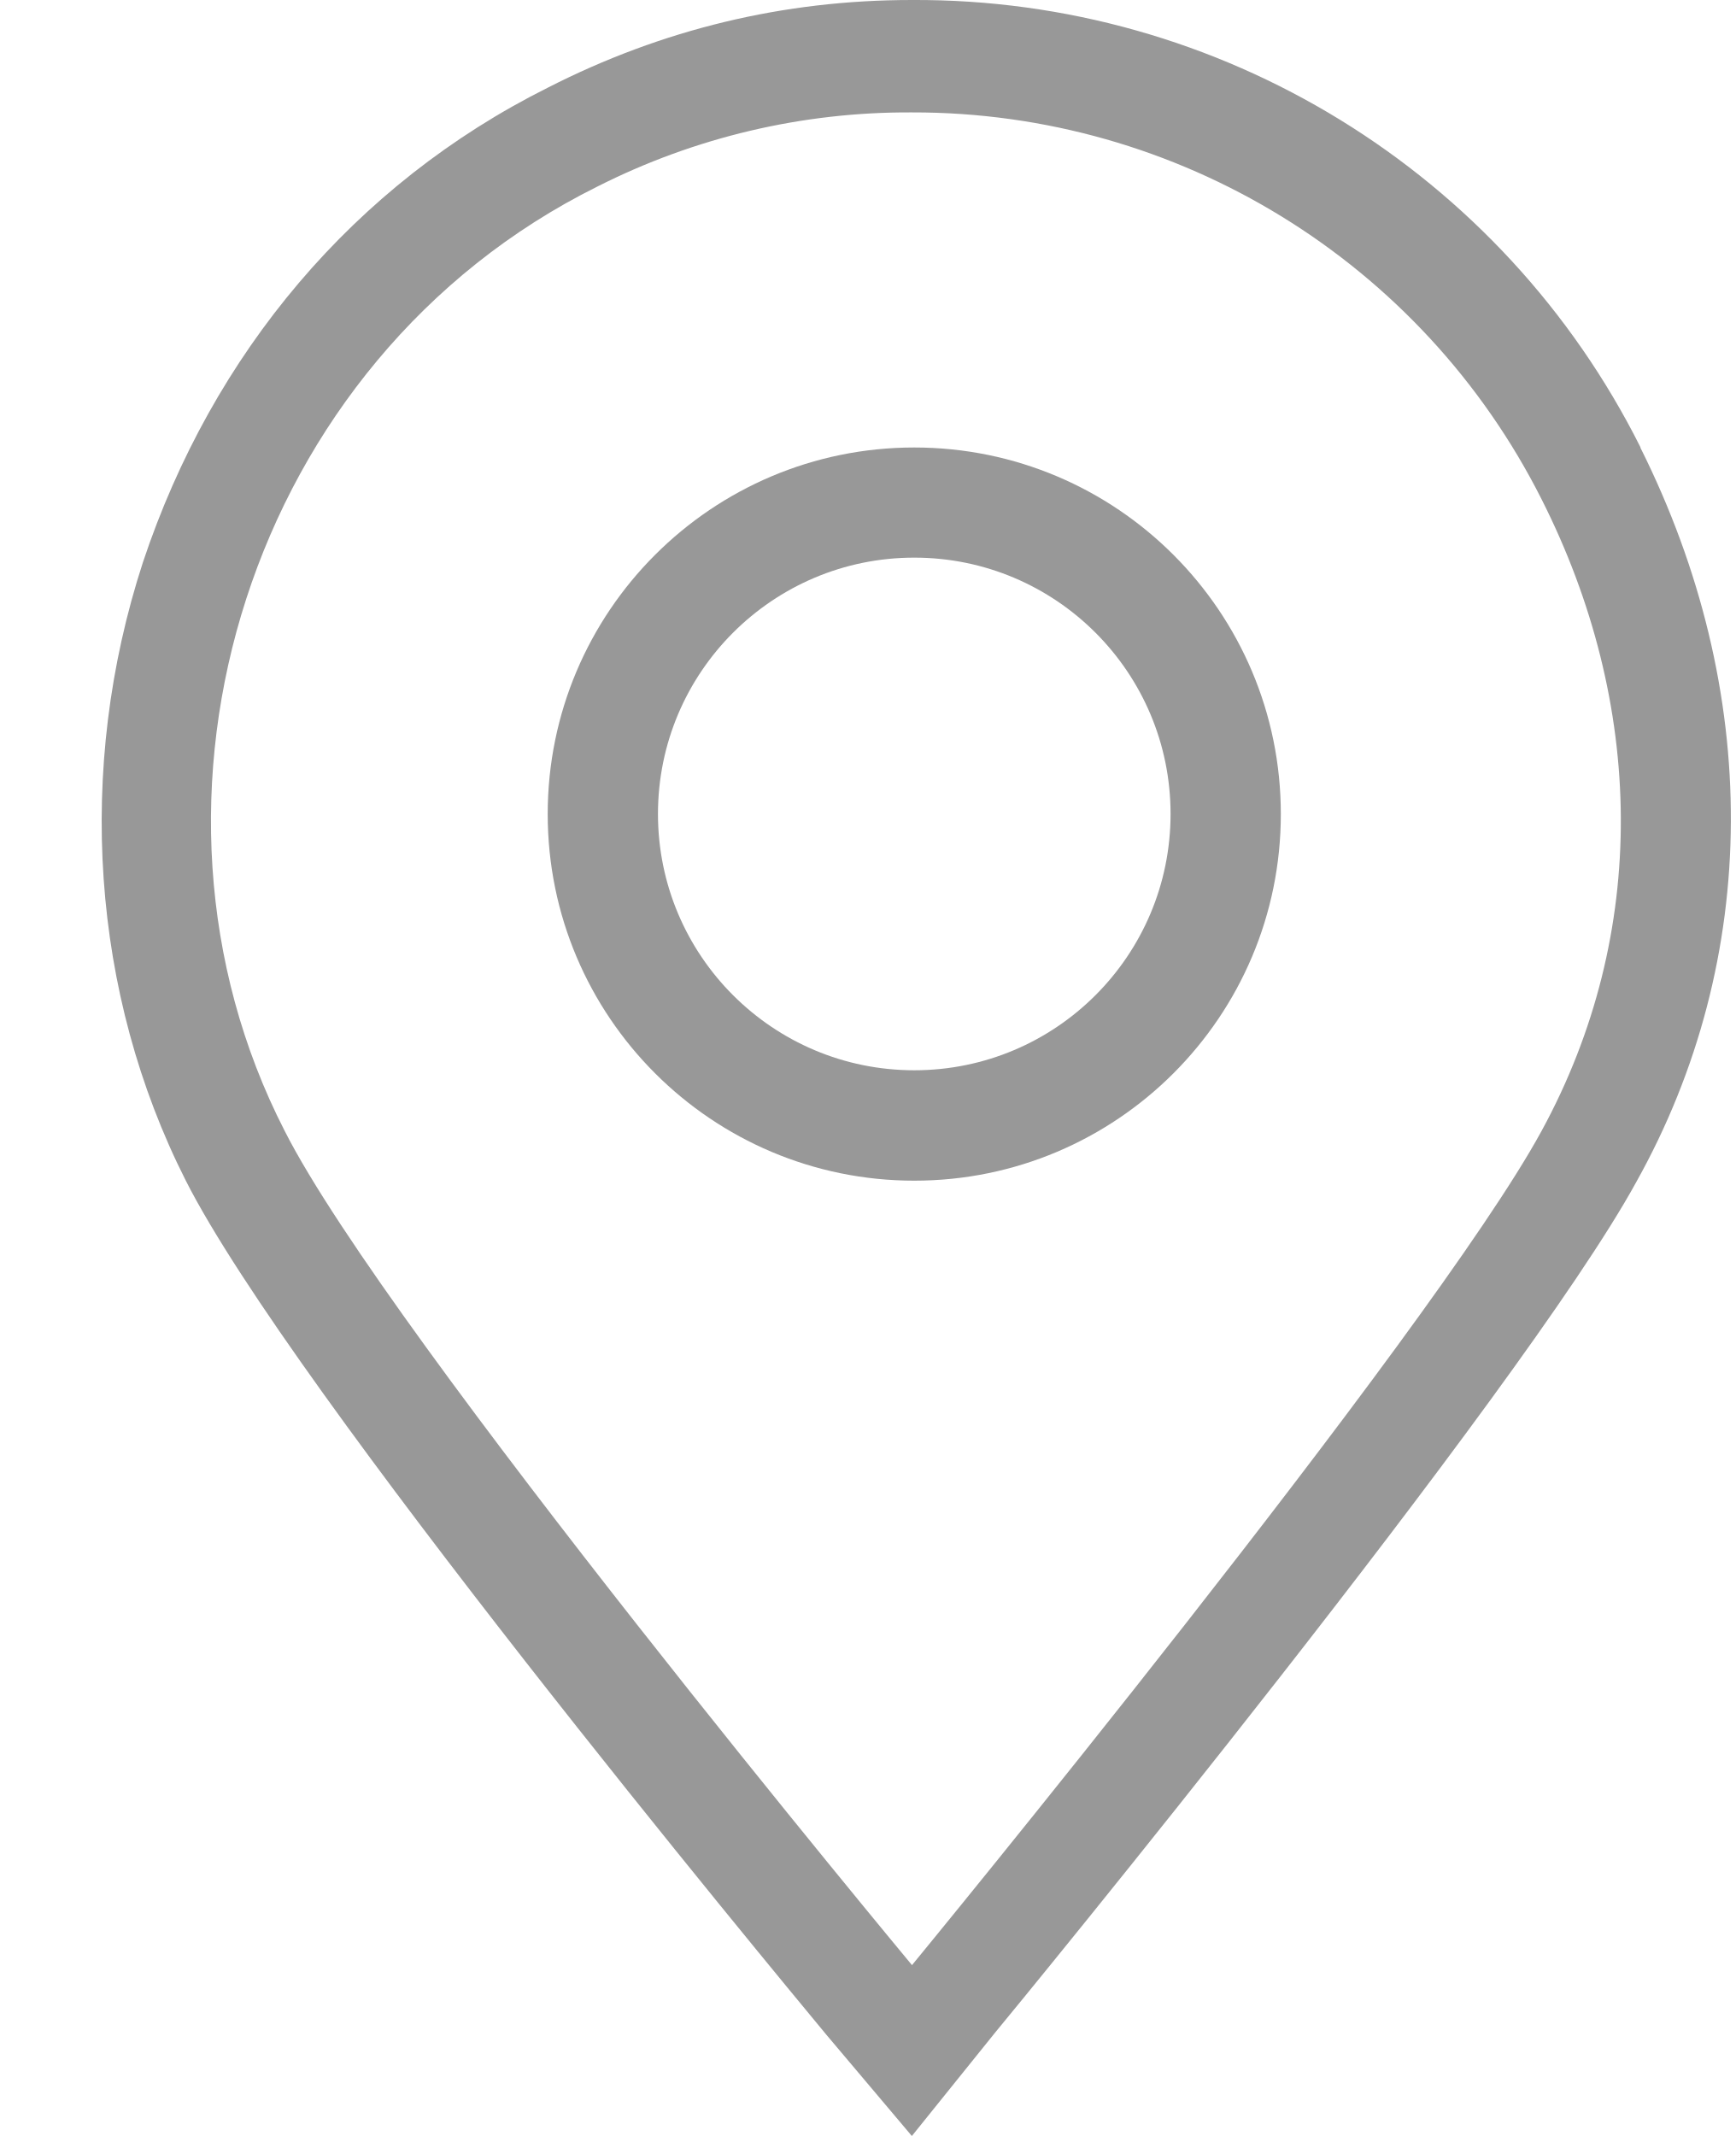
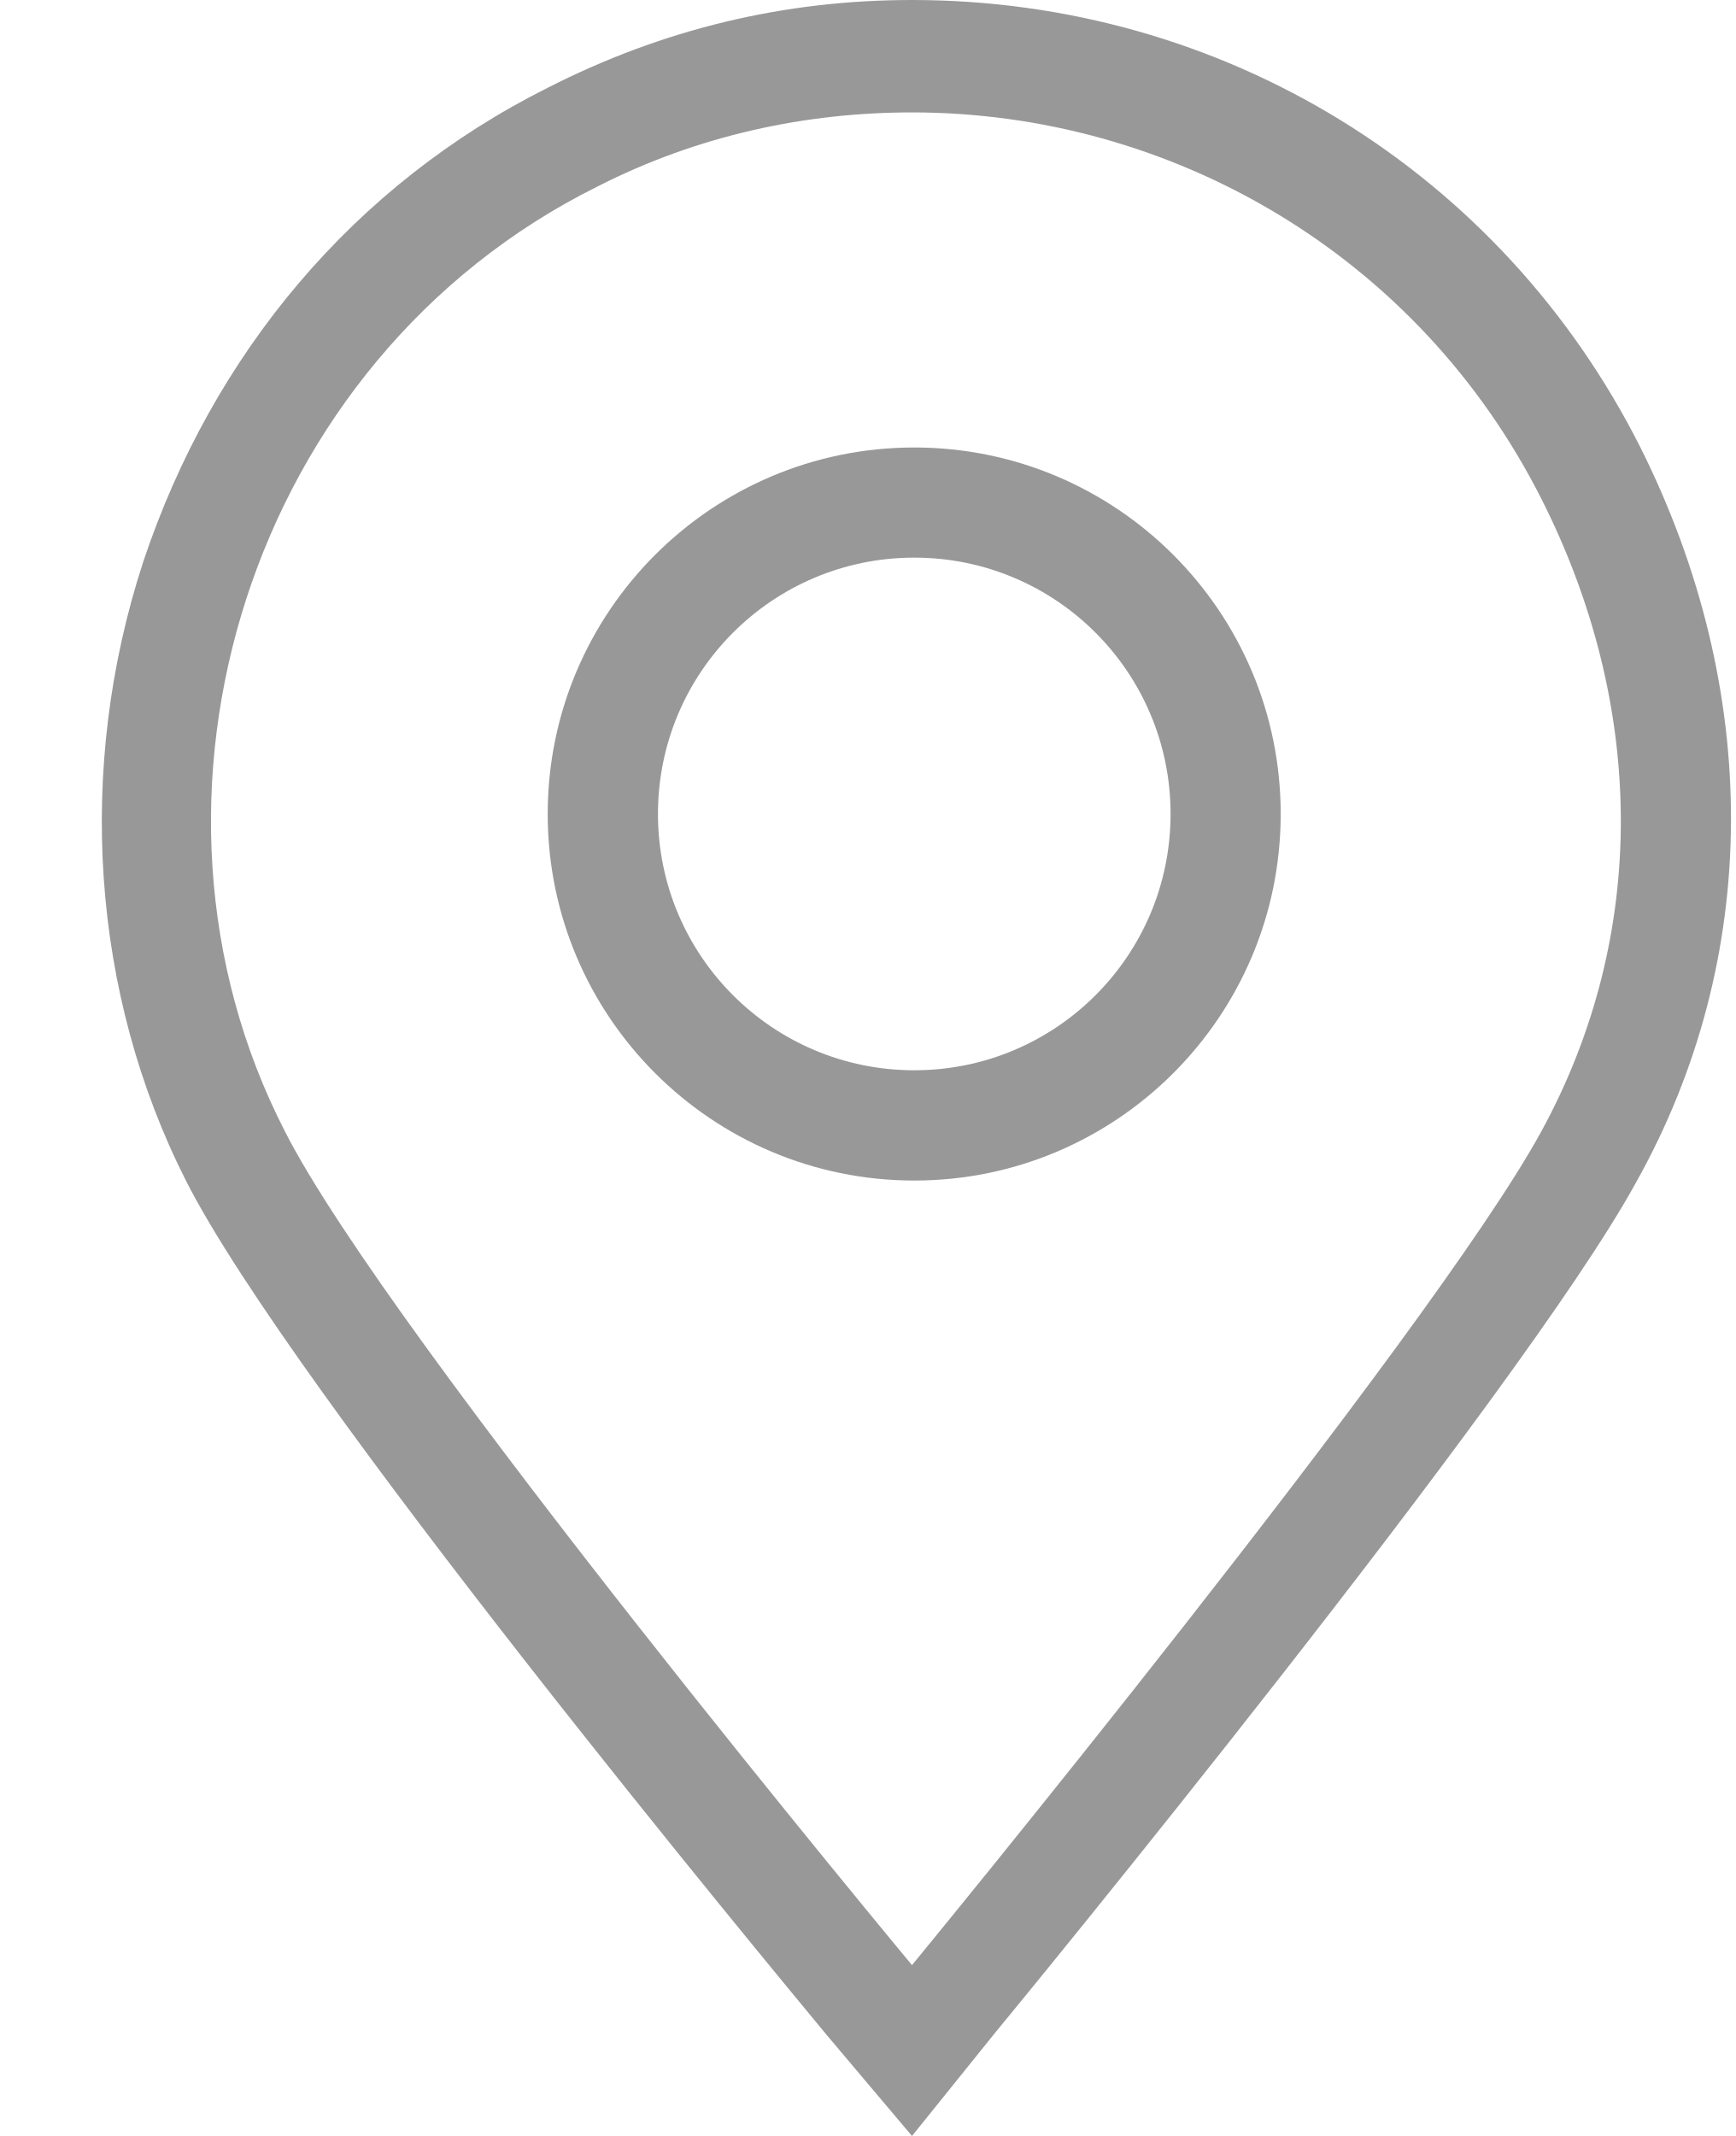
- <svg xmlns="http://www.w3.org/2000/svg" width="13" height="16" fill="none">
-   <path d="M12.29 3.352A6.07 6.07 0 006.831 0c-.96 0-1.87.219-2.728.657-1.448.724-2.51 1.987-3.032 3.554-.505 1.549-.387 3.233.32 4.631.792 1.566 4.396 5.912 4.8 6.4l.64.758.624-.775c.168-.202 3.94-4.8 4.8-6.366.943-1.684.943-3.688.033-5.507zm-.742 5.12c-.825 1.515-4.716 6.248-4.716 6.248s-3.924-4.716-4.699-6.248c-1.28-2.493-.27-5.777 2.341-7.074A5.155 5.155 0 016.832.842a5.27 5.27 0 014.716 2.897c.775 1.533.809 3.25 0 4.733z" fill="#989898" />
-   <path d="M6.849 3.352a2.746 2.746 0 100 5.492 2.746 2.746 0 000-5.492zm0 4.665a1.92 1.92 0 110-3.84 1.92 1.92 0 110 3.84z" fill="#989898" />
+ <svg xmlns="http://www.w3.org/2000/svg" width="13" height="16" viewBox="0 0 13 16" fill="none">
+   <path d="M12.289 3.352C11.245 1.28 9.157 0 6.832 0C5.872 0 4.963 0.219 4.104 0.657C2.656 1.381 1.594 2.644 1.072 4.211C0.567 5.76 0.685 7.444 1.392 8.842C2.184 10.408 5.788 14.754 6.192 15.242L6.832 16L7.456 15.225C7.624 15.023 11.397 10.425 12.255 8.859C13.199 7.175 13.199 5.171 12.289 3.352ZM11.548 8.472C10.723 9.987 6.832 14.72 6.832 14.72C6.832 14.72 2.908 10.004 2.133 8.472C0.853 5.979 1.864 2.695 4.474 1.398C5.232 1.011 6.041 0.842 6.832 0.842C8.769 0.842 10.622 1.903 11.548 3.739C12.323 5.272 12.357 6.989 11.548 8.472Z" fill="#989898" />
+   <path d="M6.849 3.352C5.333 3.352 4.103 4.582 4.103 6.097C4.103 7.613 5.333 8.843 6.849 8.843C8.364 8.843 9.594 7.613 9.594 6.097C9.594 4.582 8.364 3.352 6.849 3.352ZM6.849 8.017C5.788 8.017 4.929 7.158 4.929 6.097C4.929 5.036 5.788 4.177 6.849 4.177C7.91 4.177 8.769 5.036 8.769 6.097C8.769 7.158 7.91 8.017 6.849 8.017Z" fill="#989898" />
</svg>
